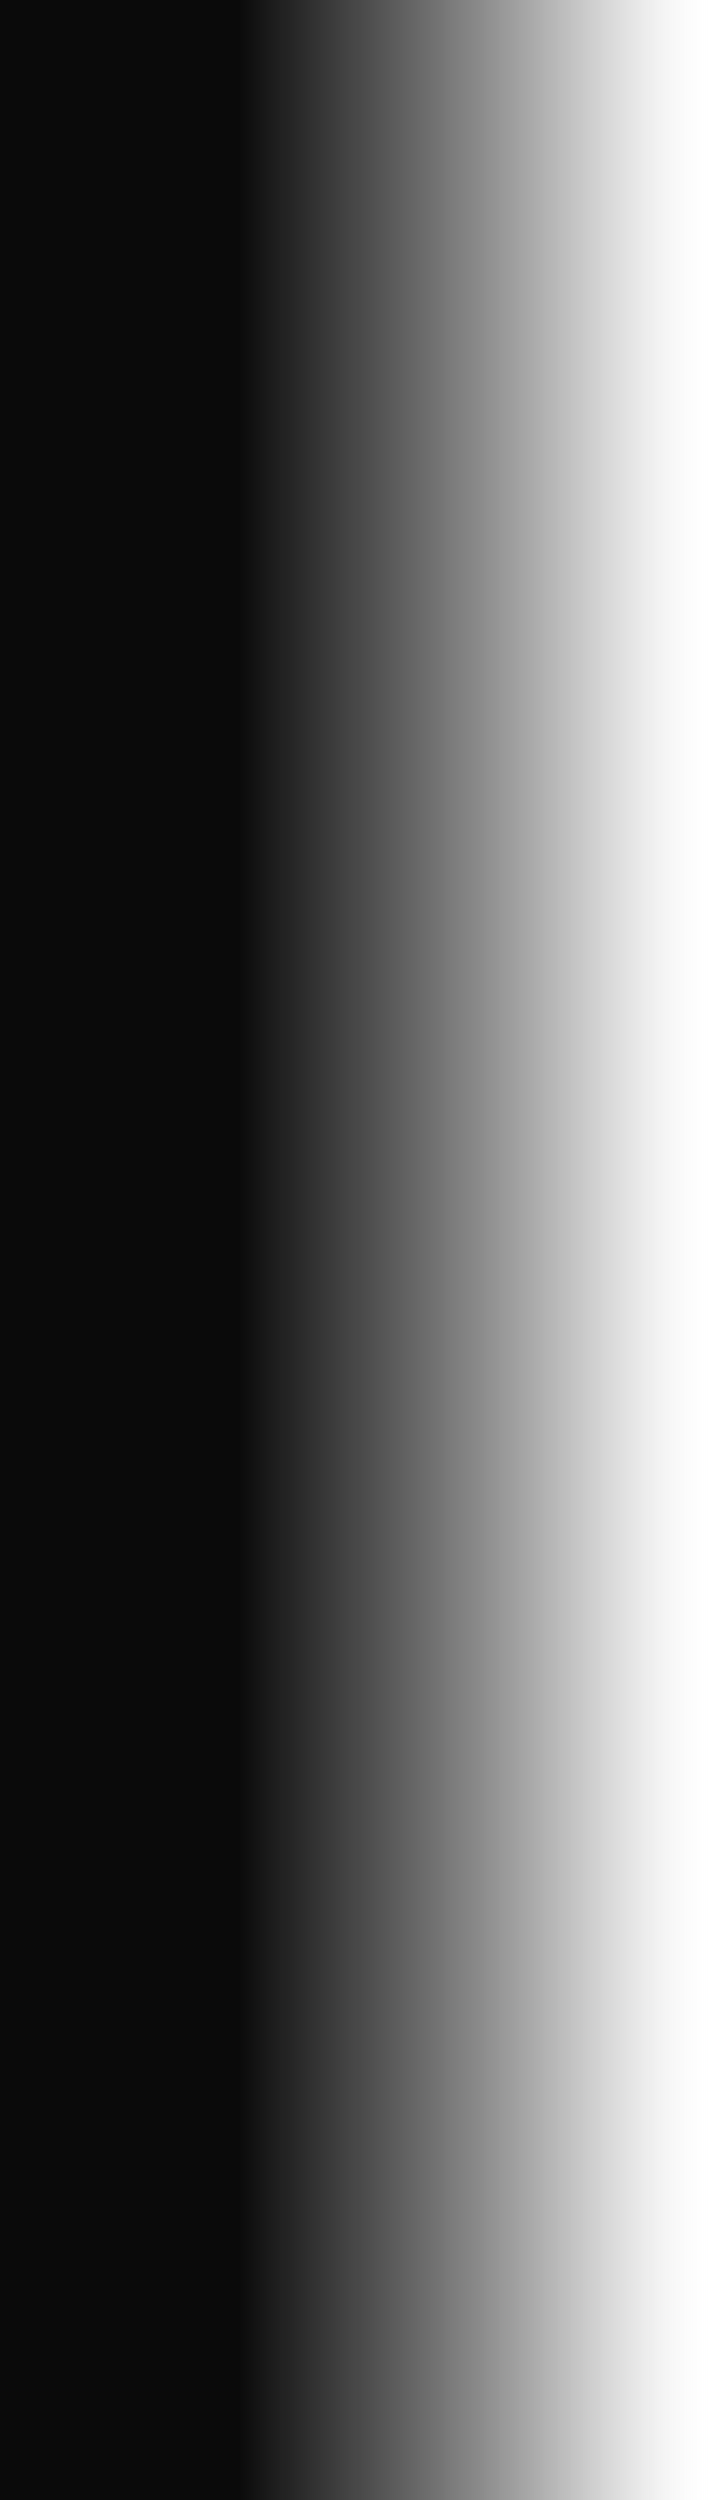
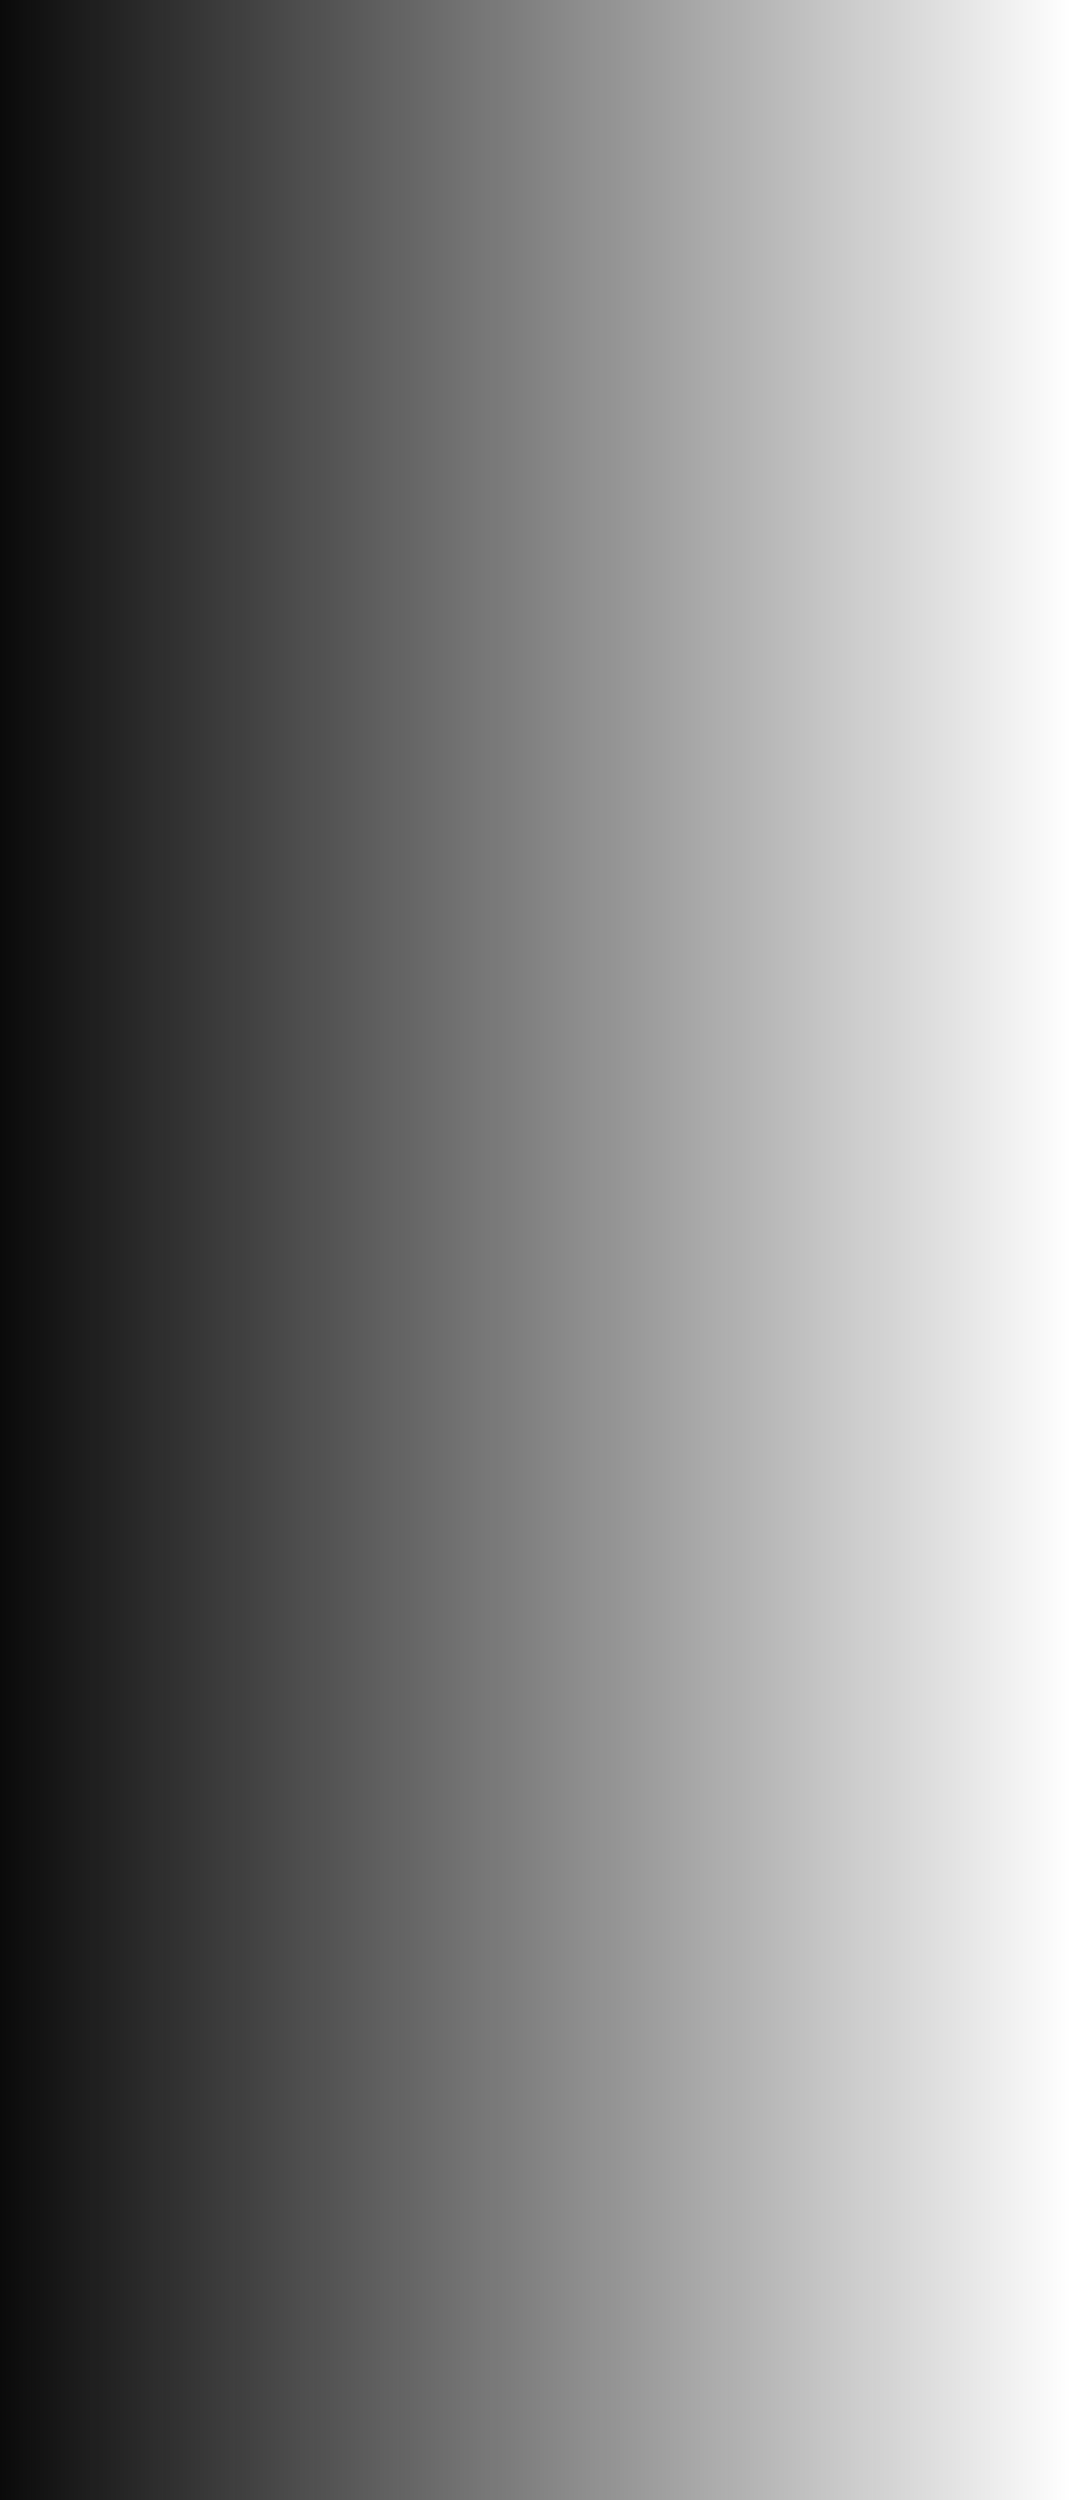
- <svg xmlns="http://www.w3.org/2000/svg" version="1.1" id="Layer_1" x="0px" y="0px" viewBox="0 0 20 70" style="enable-background:new 0 0 20 70;" xml:space="preserve">
+ <svg xmlns="http://www.w3.org/2000/svg" version="1.1" id="Layer_1" x="0px" y="0px" viewBox="0 0 30 70" style="enable-background:new 0 0 30 70;" xml:space="preserve">
  <style type="text/css">
	.st0{fill:url(#SVGID_1_);}
</style>
  <g>
-     <linearGradient id="SVGID_1_" gradientUnits="userSpaceOnUse" x1="11.167" y1="35" x2="31.167" y2="35" gradientTransform="matrix(1 0 0 -1 -11.1667 70)">
-       <stop offset="0.334" style="stop-color:#0A0A0A" />
-       <stop offset="0.584" style="stop-color:#0C0C0C;stop-opacity:0.624" />
-       <stop offset="0.674" style="stop-color:#131313;stop-opacity:0.489" />
-       <stop offset="0.738" style="stop-color:#1E1E1E;stop-opacity:0.393" />
-       <stop offset="0.79" style="stop-color:#2F2F2F;stop-opacity:0.315" />
-       <stop offset="0.835" style="stop-color:#454545;stop-opacity:0.248" />
-       <stop offset="0.874" style="stop-color:#616161;stop-opacity:0.189" />
-       <stop offset="0.91" style="stop-color:#818181;stop-opacity:0.135" />
-       <stop offset="0.943" style="stop-color:#A7A7A7;stop-opacity:8.568454e-02" />
-       <stop offset="0.972" style="stop-color:#D0D0D0;stop-opacity:4.193568e-02" />
-       <stop offset="0.999" style="stop-color:#FEFEFE;stop-opacity:1.128078e-03" />
-       <stop offset="1" style="stop-color:#FFFFFF;stop-opacity:0" />
+     <linearGradient id="SVGID_1_" gradientUnits="userSpaceOnUse" x1="21.167" y1="91" x2="51.167" y2="91" gradientTransform="matrix(1 0 0 1 -21.1667 -56)">
+       <stop offset="0" style="stop-color:#0A0A0A" />
+       <stop offset="0.658" style="stop-color:#050505;stop-opacity:0.342" />
+       <stop offset="1" style="stop-color:#000000;stop-opacity:0" />
    </linearGradient>
-     <rect x="0" y="0" class="st0" width="20" height="70" />
+     <rect x="0" y="0" class="st0" width="30" height="70" />
  </g>
</svg>
